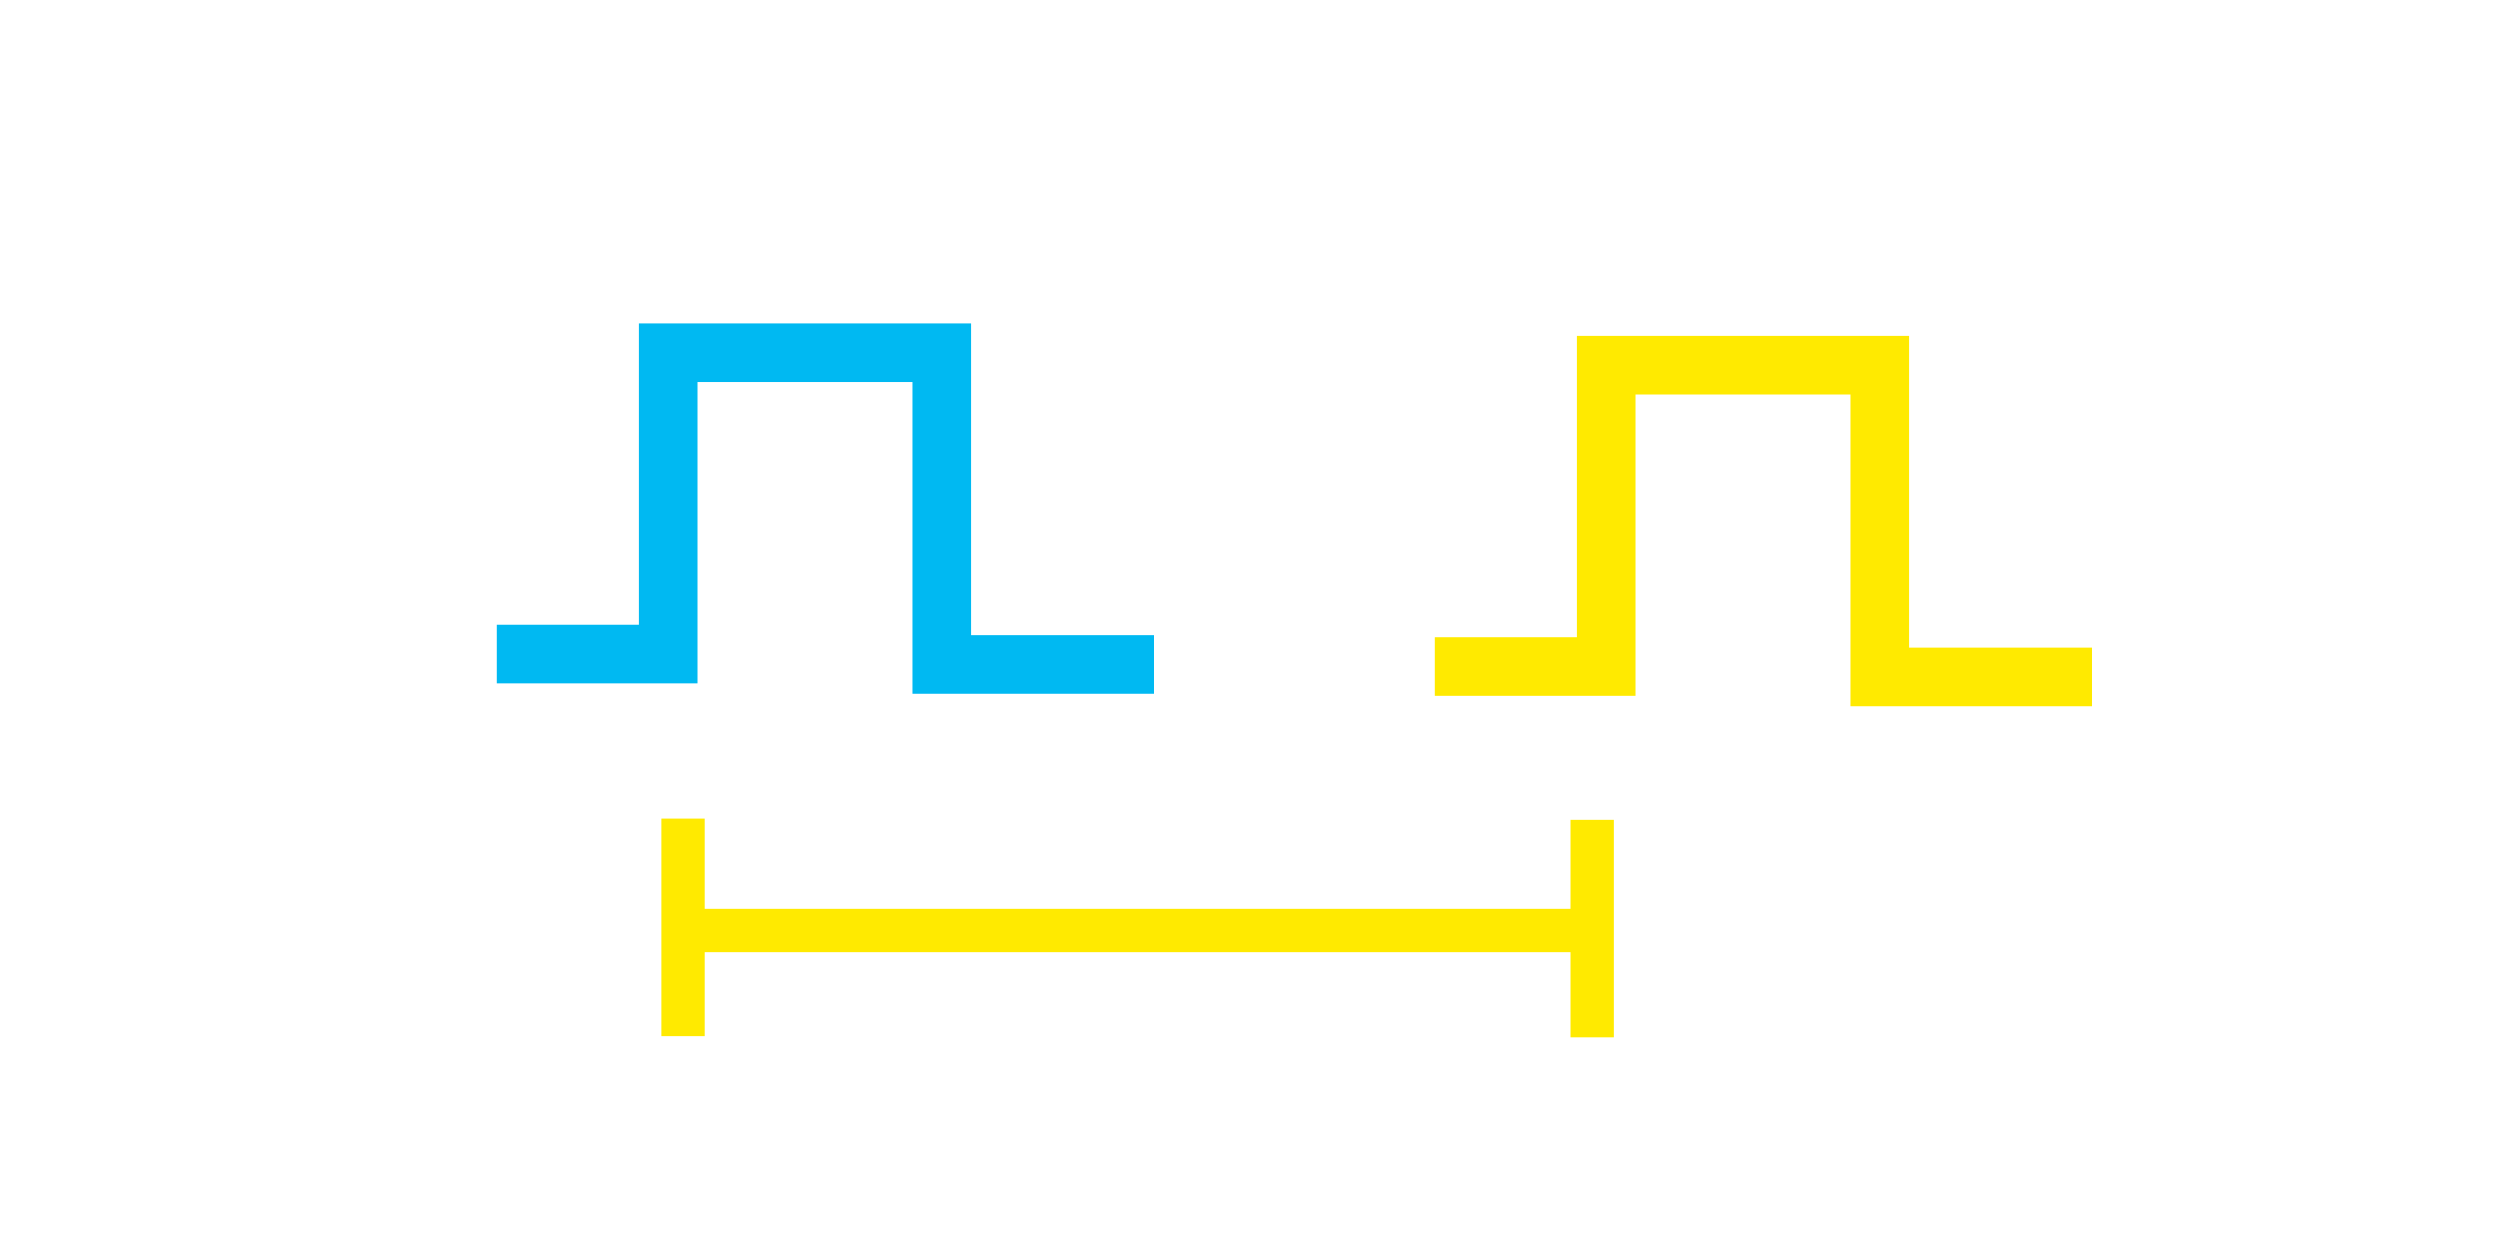
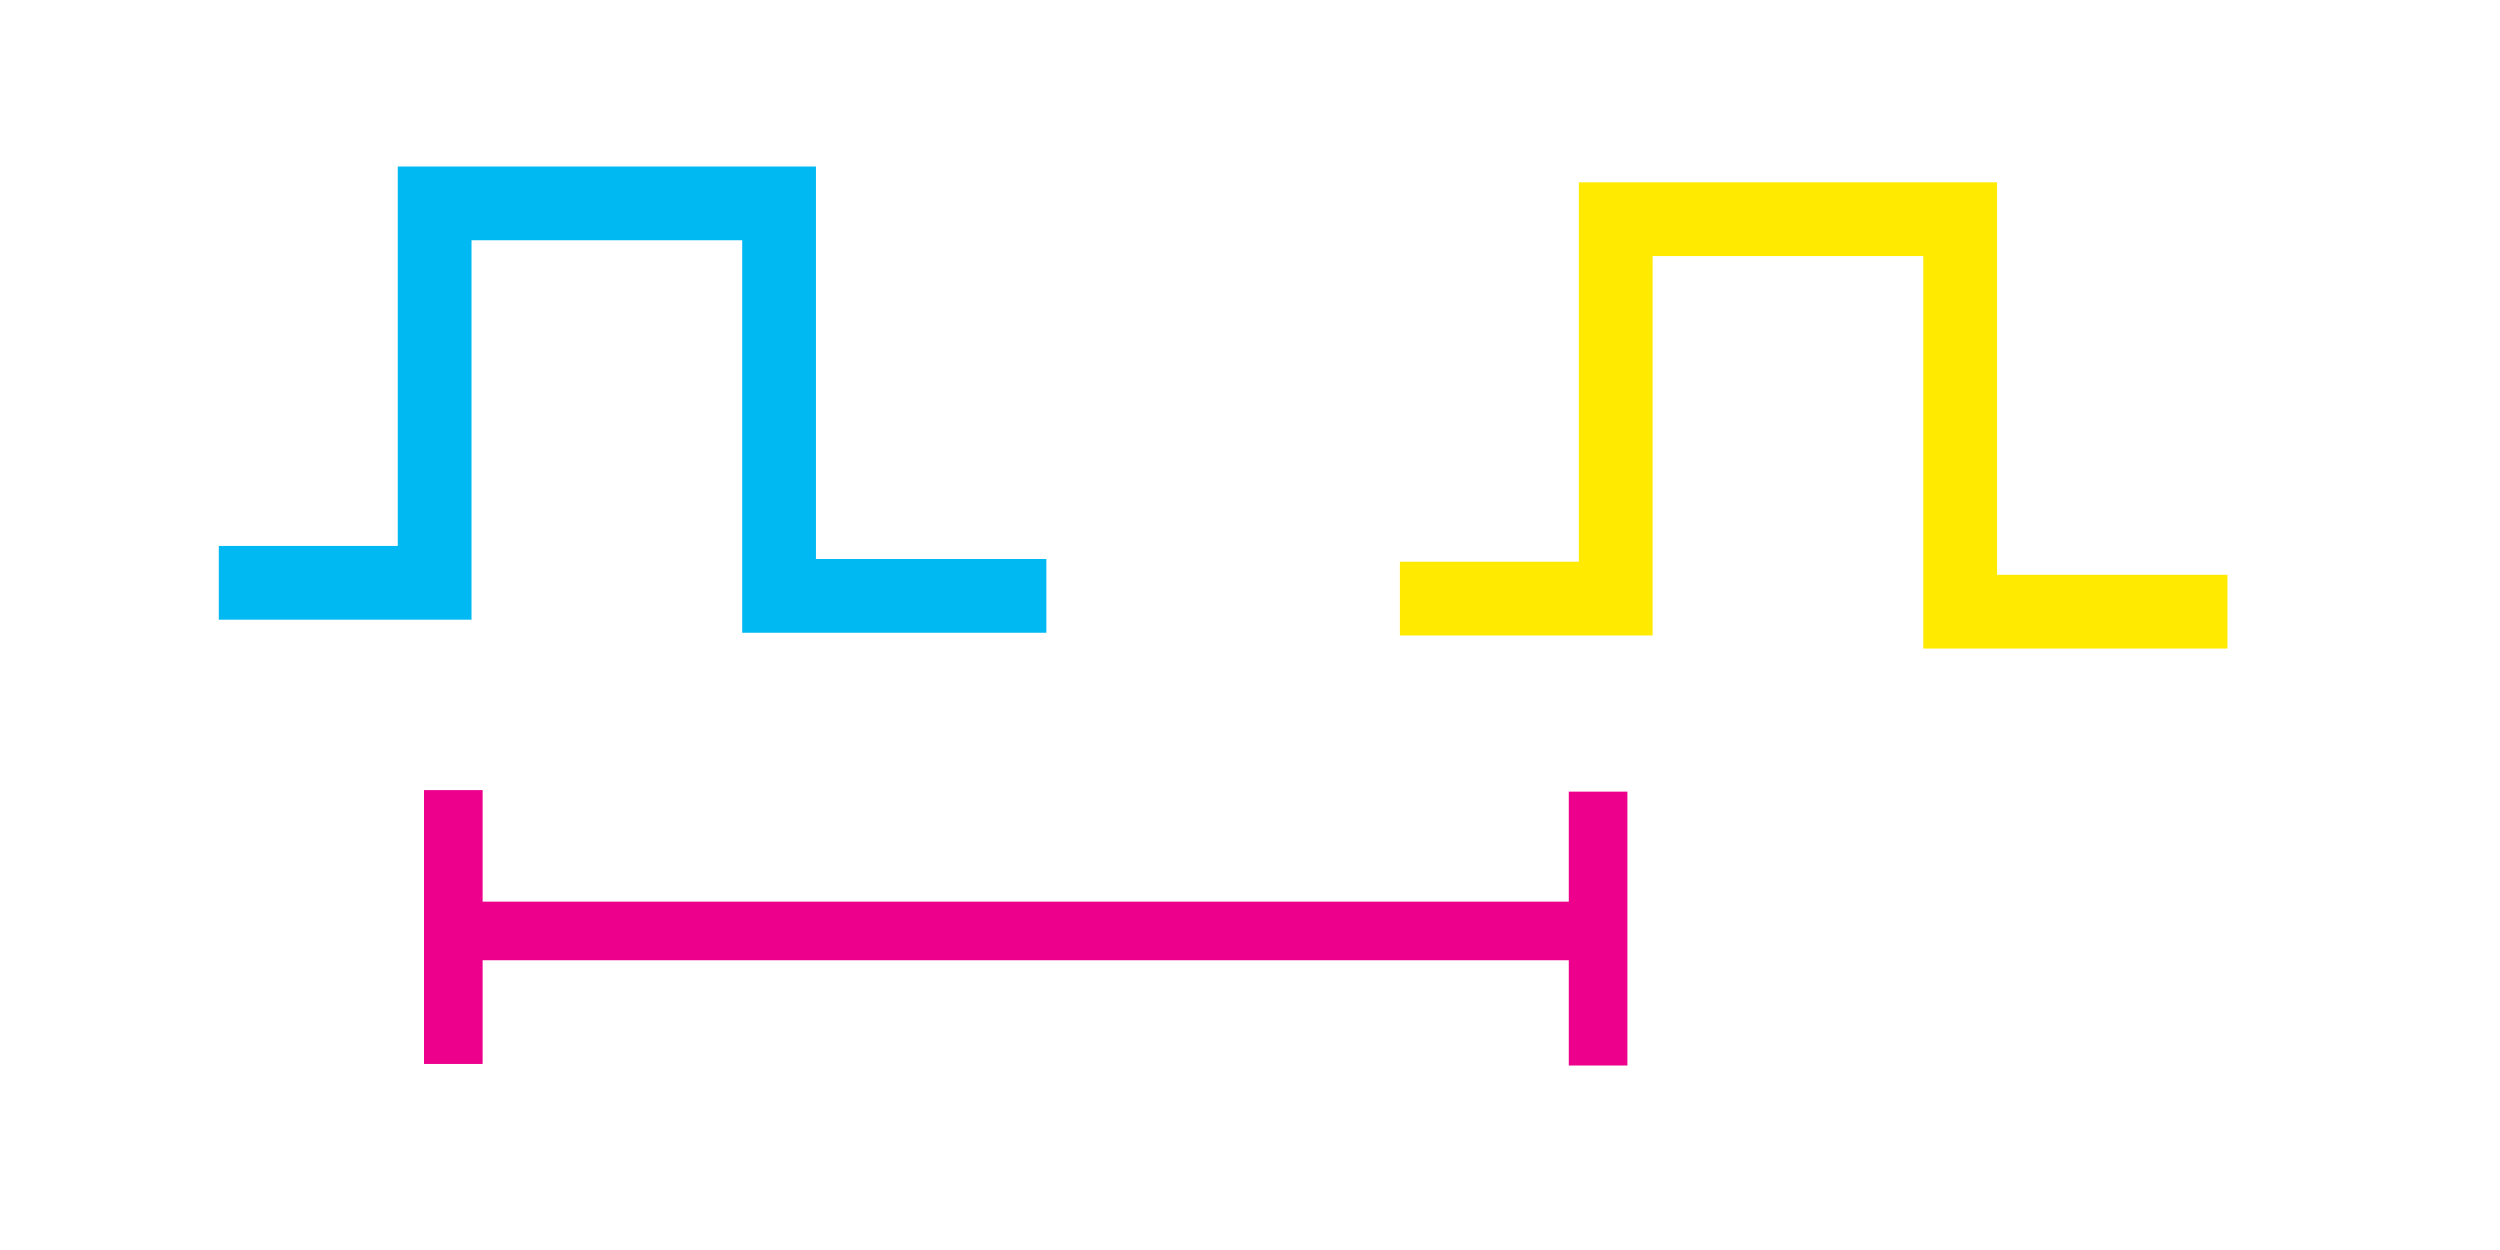
<svg xmlns="http://www.w3.org/2000/svg" width="128" height="64" viewBox="0 0 33.867 16.933" version="1.1" id="svg1" xml:space="preserve">
  <defs id="defs1">
    <linearGradient id="swatch18">
      <stop style="stop-color:#ffeb00;stop-opacity:0.878;" offset="0" id="stop18" />
    </linearGradient>
    <linearGradient id="swatch1">
      <stop style="stop-color:#ffea00;stop-opacity:1;" offset="0" id="stop1" />
    </linearGradient>
  </defs>
  <g id="layer1" style="display:inline">
-     <path style="fill:none;stroke:#00b9f2;stroke-width:0.794;stroke-linecap:butt;stroke-linejoin:miter;stroke-dasharray:none;stroke-opacity:1" d="M 6.73,8.86 H 9.052 V 4.778 h 3.706 v 4.223 h 2.875" id="path59" />
-     <path style="display:inline;fill:none;stroke:#ffea00;stroke-width:0.794;stroke-linecap:butt;stroke-linejoin:miter;stroke-dasharray:none;stroke-opacity:1" d="m 19.437,9.029 h 2.322 V 4.947 h 3.706 v 4.223 h 2.875" id="path59-3" />
-     <path style="display:inline;fill:none;stroke:#ffea00;stroke-width:0.587;stroke-linecap:butt;stroke-linejoin:miter;stroke-dasharray:none;stroke-opacity:1" d="M 9.253,11.089 V 14.036" id="path52-6" />
-     <path style="display:inline;fill:none;stroke:#ffea00;stroke-width:0.587;stroke-linecap:butt;stroke-linejoin:miter;stroke-dasharray:none;stroke-opacity:1" d="M 9.331,12.605 H 21.598" id="path53-1" />
-     <path style="display:inline;fill:none;stroke:#ffea00;stroke-width:0.587;stroke-linecap:butt;stroke-linejoin:miter;stroke-dasharray:none;stroke-opacity:1" d="m 21.569,11.106 v 2.946" id="path52-1-8" />
+     <g id="g11">
+       <path style="fill:none;stroke:#00b9f2;stroke-width:0.999;stroke-linecap:butt;stroke-linejoin:miter;stroke-dasharray:none;stroke-opacity:1" d="M 2.964,7.895 H 5.888 V 2.755 h 4.666 v 5.317 h 3.621" id="path59" />
+       <path style="display:inline;fill:none;stroke:#ffea00;stroke-width:0.999;stroke-linecap:butt;stroke-linejoin:miter;stroke-dasharray:none;stroke-opacity:1" d="m 18.964,8.109 h 2.924 v -5.14 h 4.666 v 5.317 h 3.621" id="path59-3" />
+       <path style="display:inline;fill:none;stroke:#ec008c;stroke-width:0.794;stroke-linecap:butt;stroke-linejoin:miter;stroke-dasharray:none;stroke-opacity:1" d="m 6.141,10.703 v 3.71" id="path52-6" />
+       <path style="display:inline;fill:none;stroke:#ec008c;stroke-width:0.794;stroke-linecap:butt;stroke-linejoin:miter;stroke-dasharray:none;stroke-opacity:1" d="M 6.239,12.611 H 21.685" id="path53-1" />
+       <path style="display:inline;fill:none;stroke:#ec008c;stroke-width:0.794;stroke-linecap:butt;stroke-linejoin:miter;stroke-dasharray:none;stroke-opacity:1" d="m 21.649,10.724 v 3.71" id="path52-1-8-1" />
+     </g>
  </g>
</svg>
